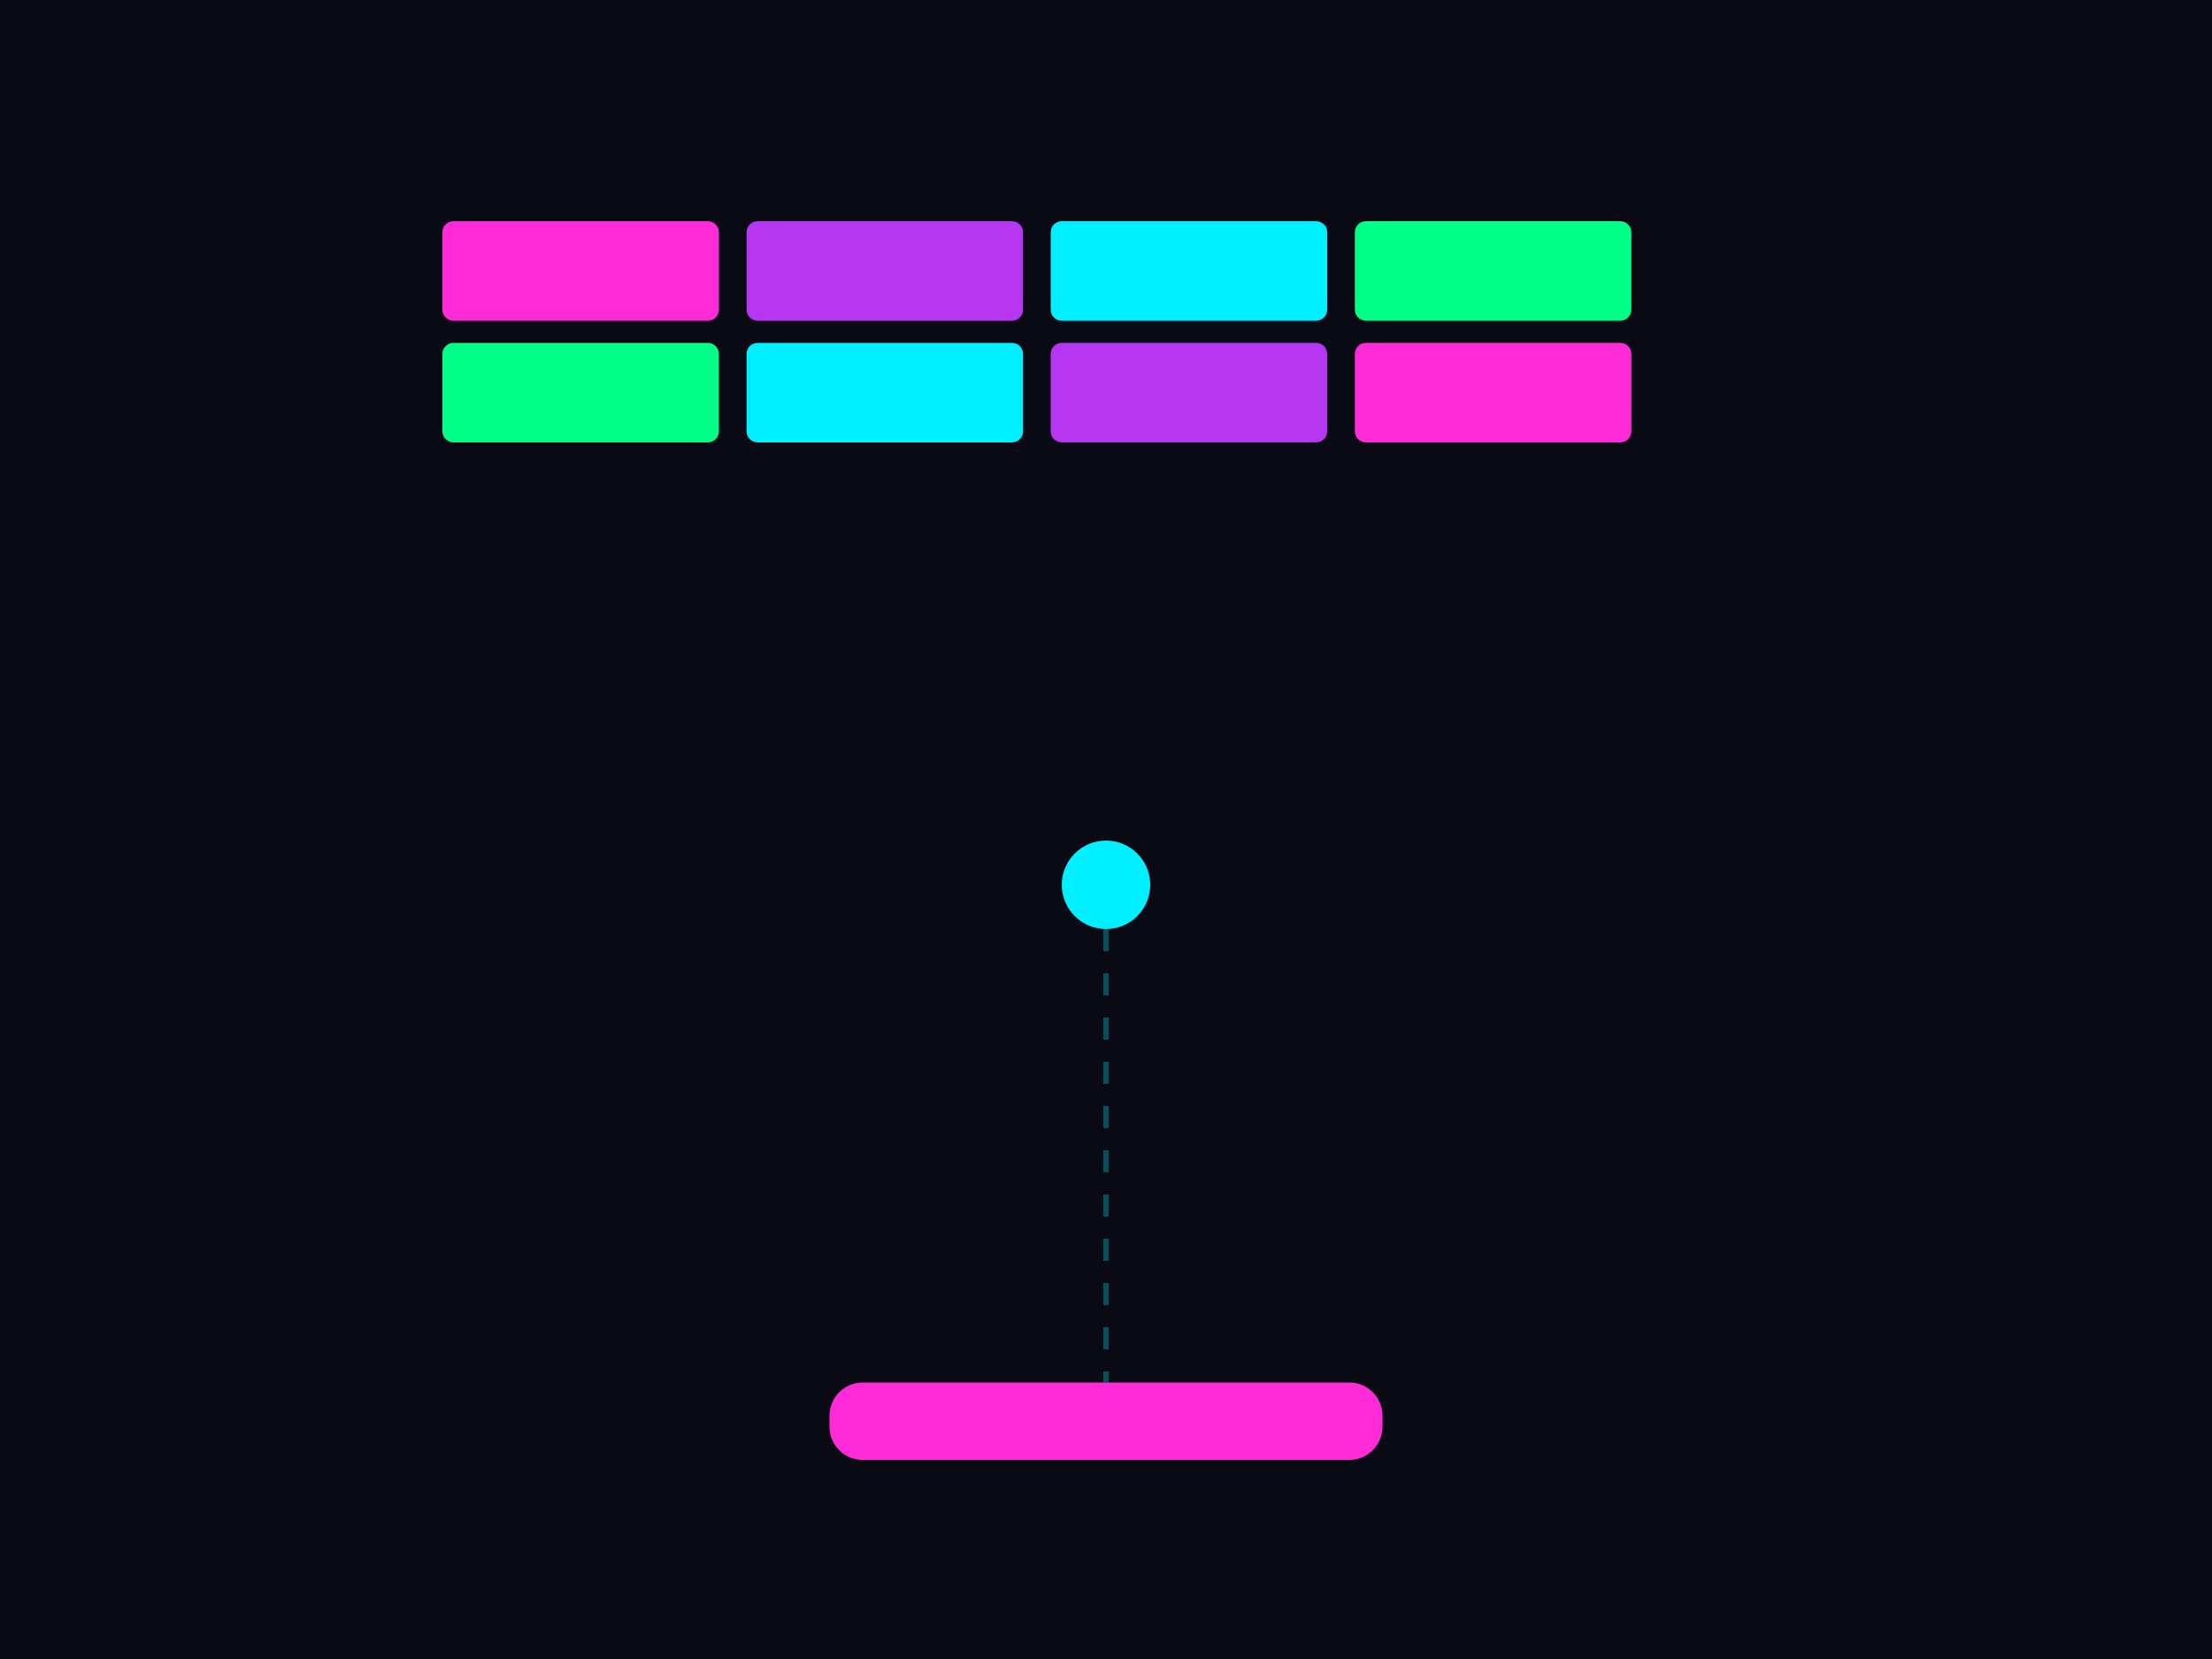
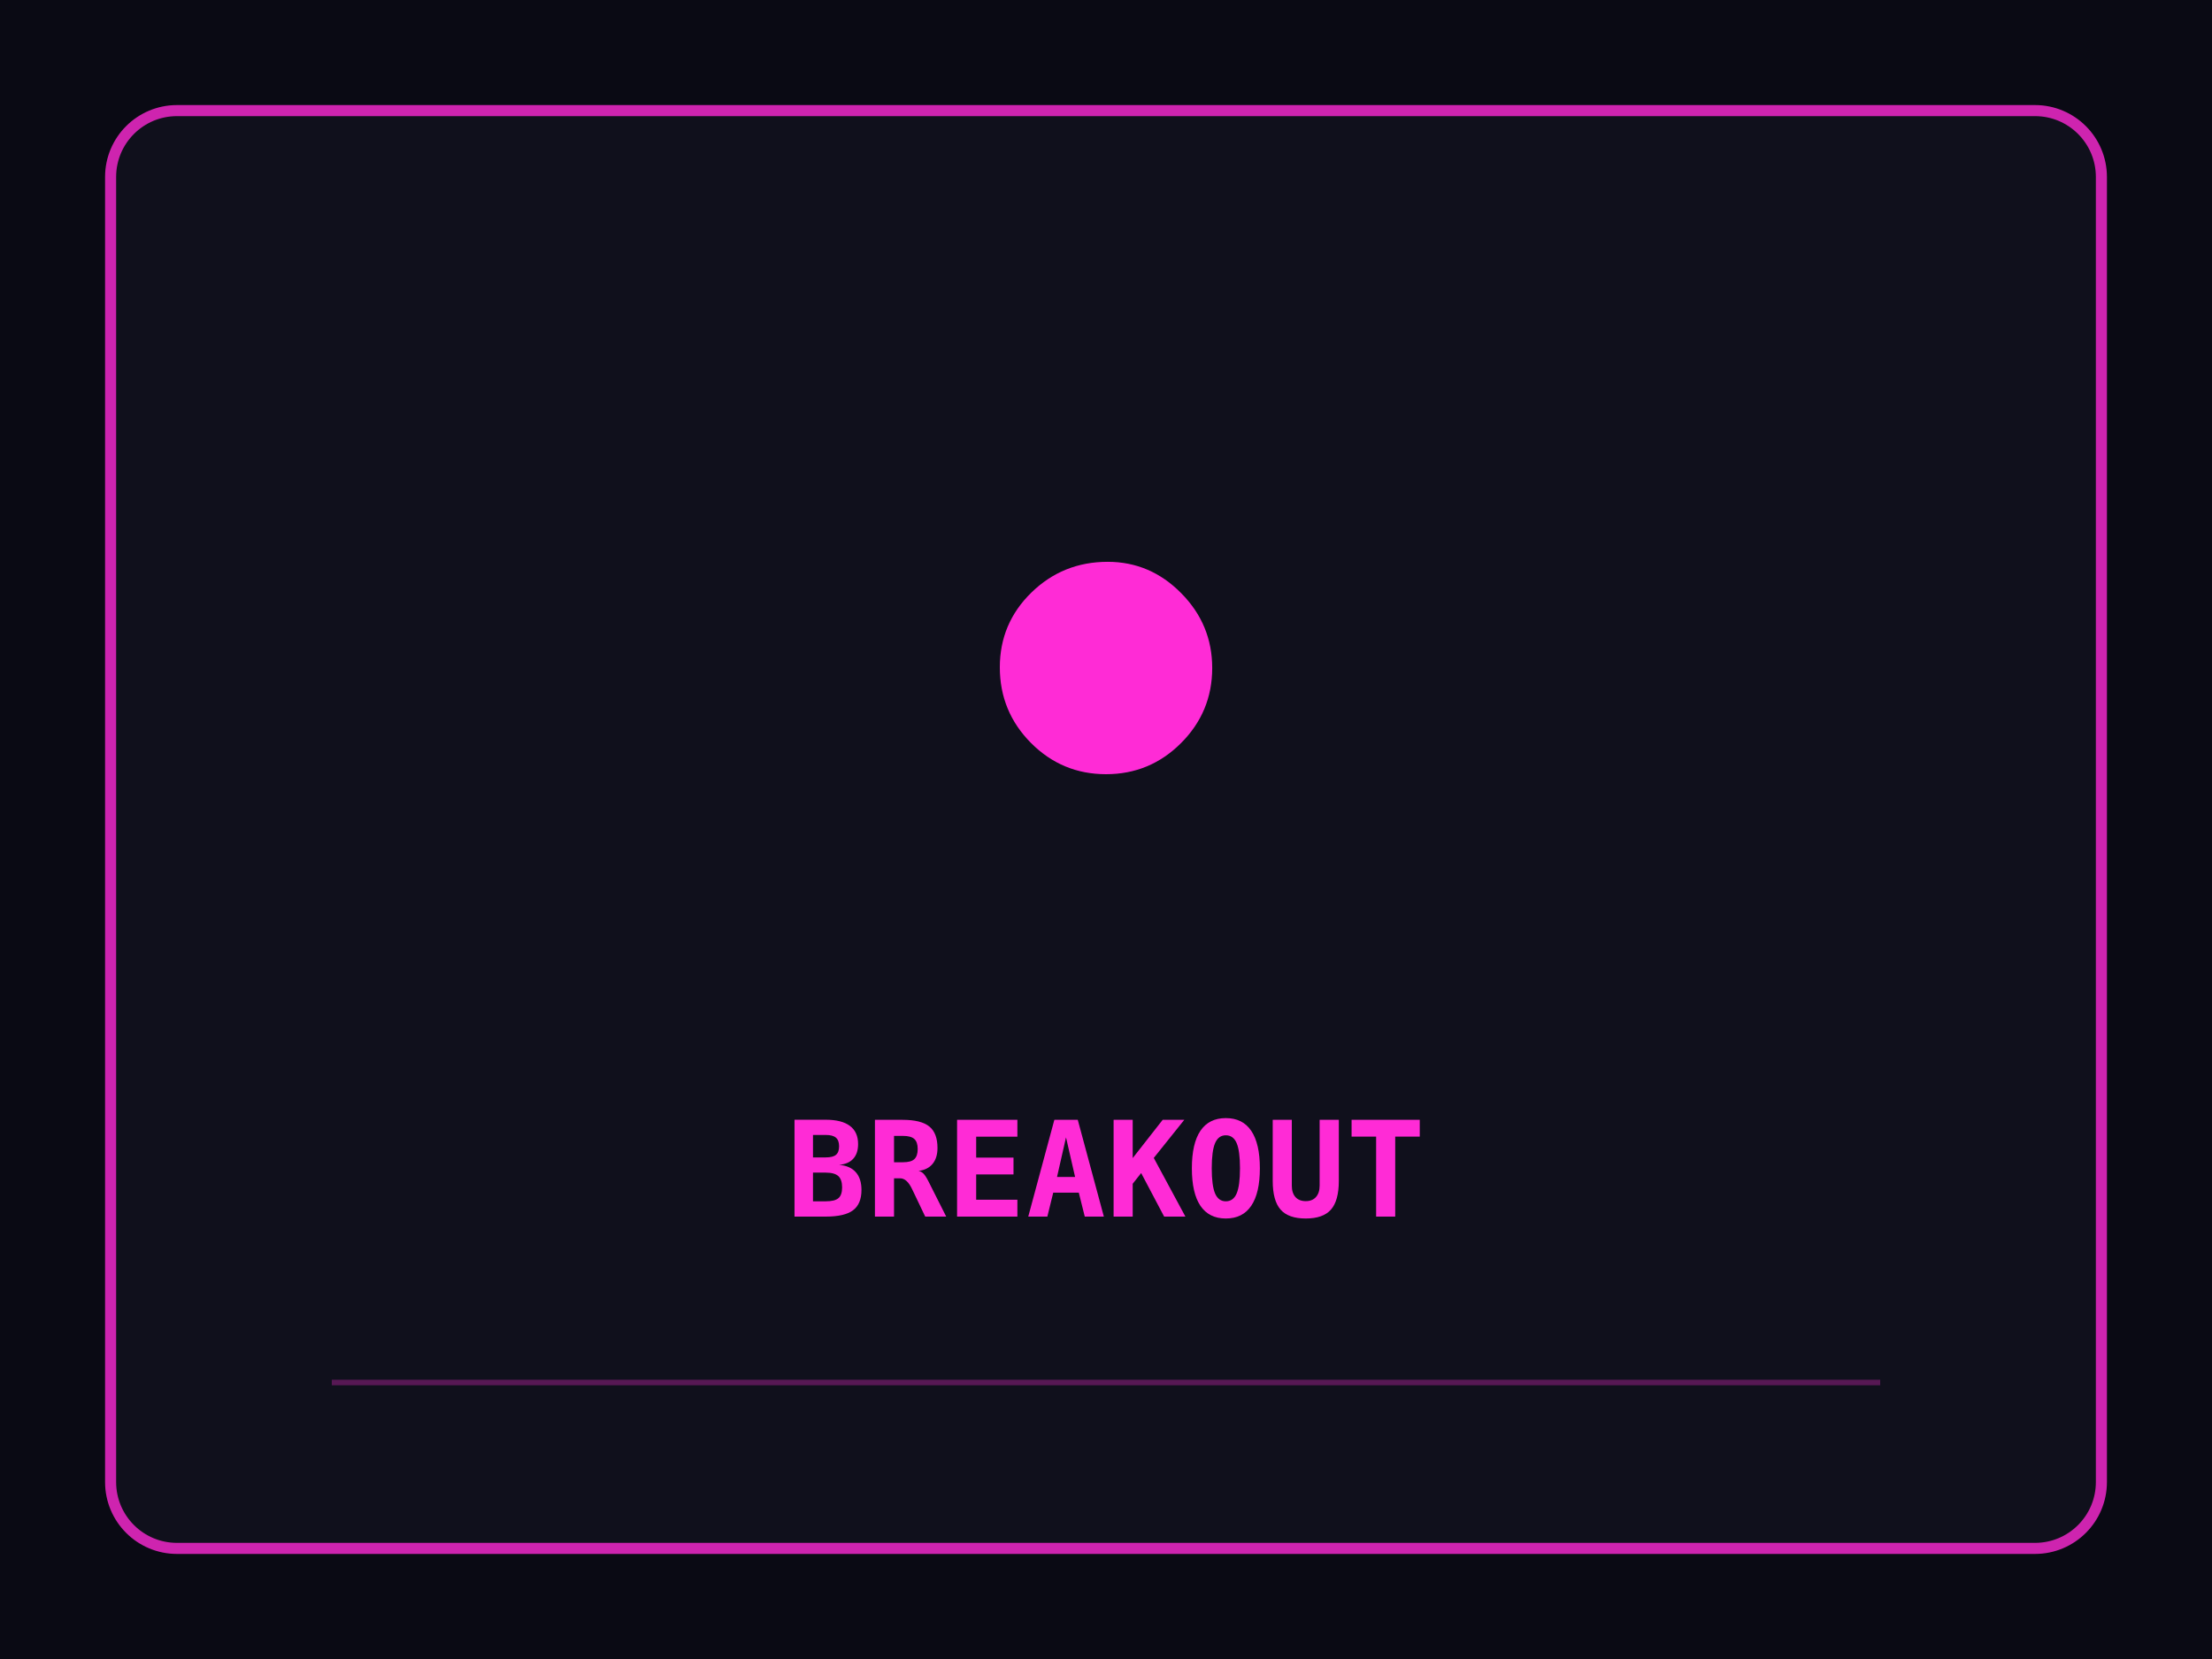
- <svg xmlns="http://www.w3.org/2000/svg" viewBox="0 0 400 300">
+ <svg xmlns="http://www.w3.org/2000/svg" width="400" height="300" viewBox="0 0 400 300">
  <rect width="400" height="300" fill="#0a0a14" />
-   <g>
-     <rect x="80" y="40" width="50" height="18" rx="2" fill="#ff2bd6" />
-     <rect x="135" y="40" width="50" height="18" rx="2" fill="#b537f2" />
-     <rect x="190" y="40" width="50" height="18" rx="2" fill="#00f0ff" />
-     <rect x="245" y="40" width="50" height="18" rx="2" fill="#00ff88" />
-     <rect x="80" y="62" width="50" height="18" rx="2" fill="#00ff88" />
-     <rect x="135" y="62" width="50" height="18" rx="2" fill="#00f0ff" />
-     <rect x="190" y="62" width="50" height="18" rx="2" fill="#b537f2" />
-     <rect x="245" y="62" width="50" height="18" rx="2" fill="#ff2bd6" />
-   </g>
-   <circle cx="200" cy="160" r="8" fill="#00f0ff" />
-   <rect x="150" y="250" width="100" height="14" rx="6" fill="#ff2bd6" />
-   <line x1="200" y1="168" x2="200" y2="250" stroke="#00f0ff" stroke-width="1" opacity="0.3" stroke-dasharray="4" />
+   <rect x="20" y="20" width="360" height="260" rx="12" fill="#12121e" stroke="#ff2bd6" stroke-width="2" opacity="0.8" />
+   <text x="200" y="140" text-anchor="middle" font-family="monospace" font-size="64" font-weight="bold" fill="#ff2bd6">⬤</text>
+   <text x="200" y="220" text-anchor="middle" font-family="monospace" font-size="24" font-weight="bold" fill="#ff2bd6">BREAKOUT</text>
+   <line x1="60" y1="250" x2="340" y2="250" stroke="#ff2bd6" stroke-width="1" opacity="0.3" />
</svg>
